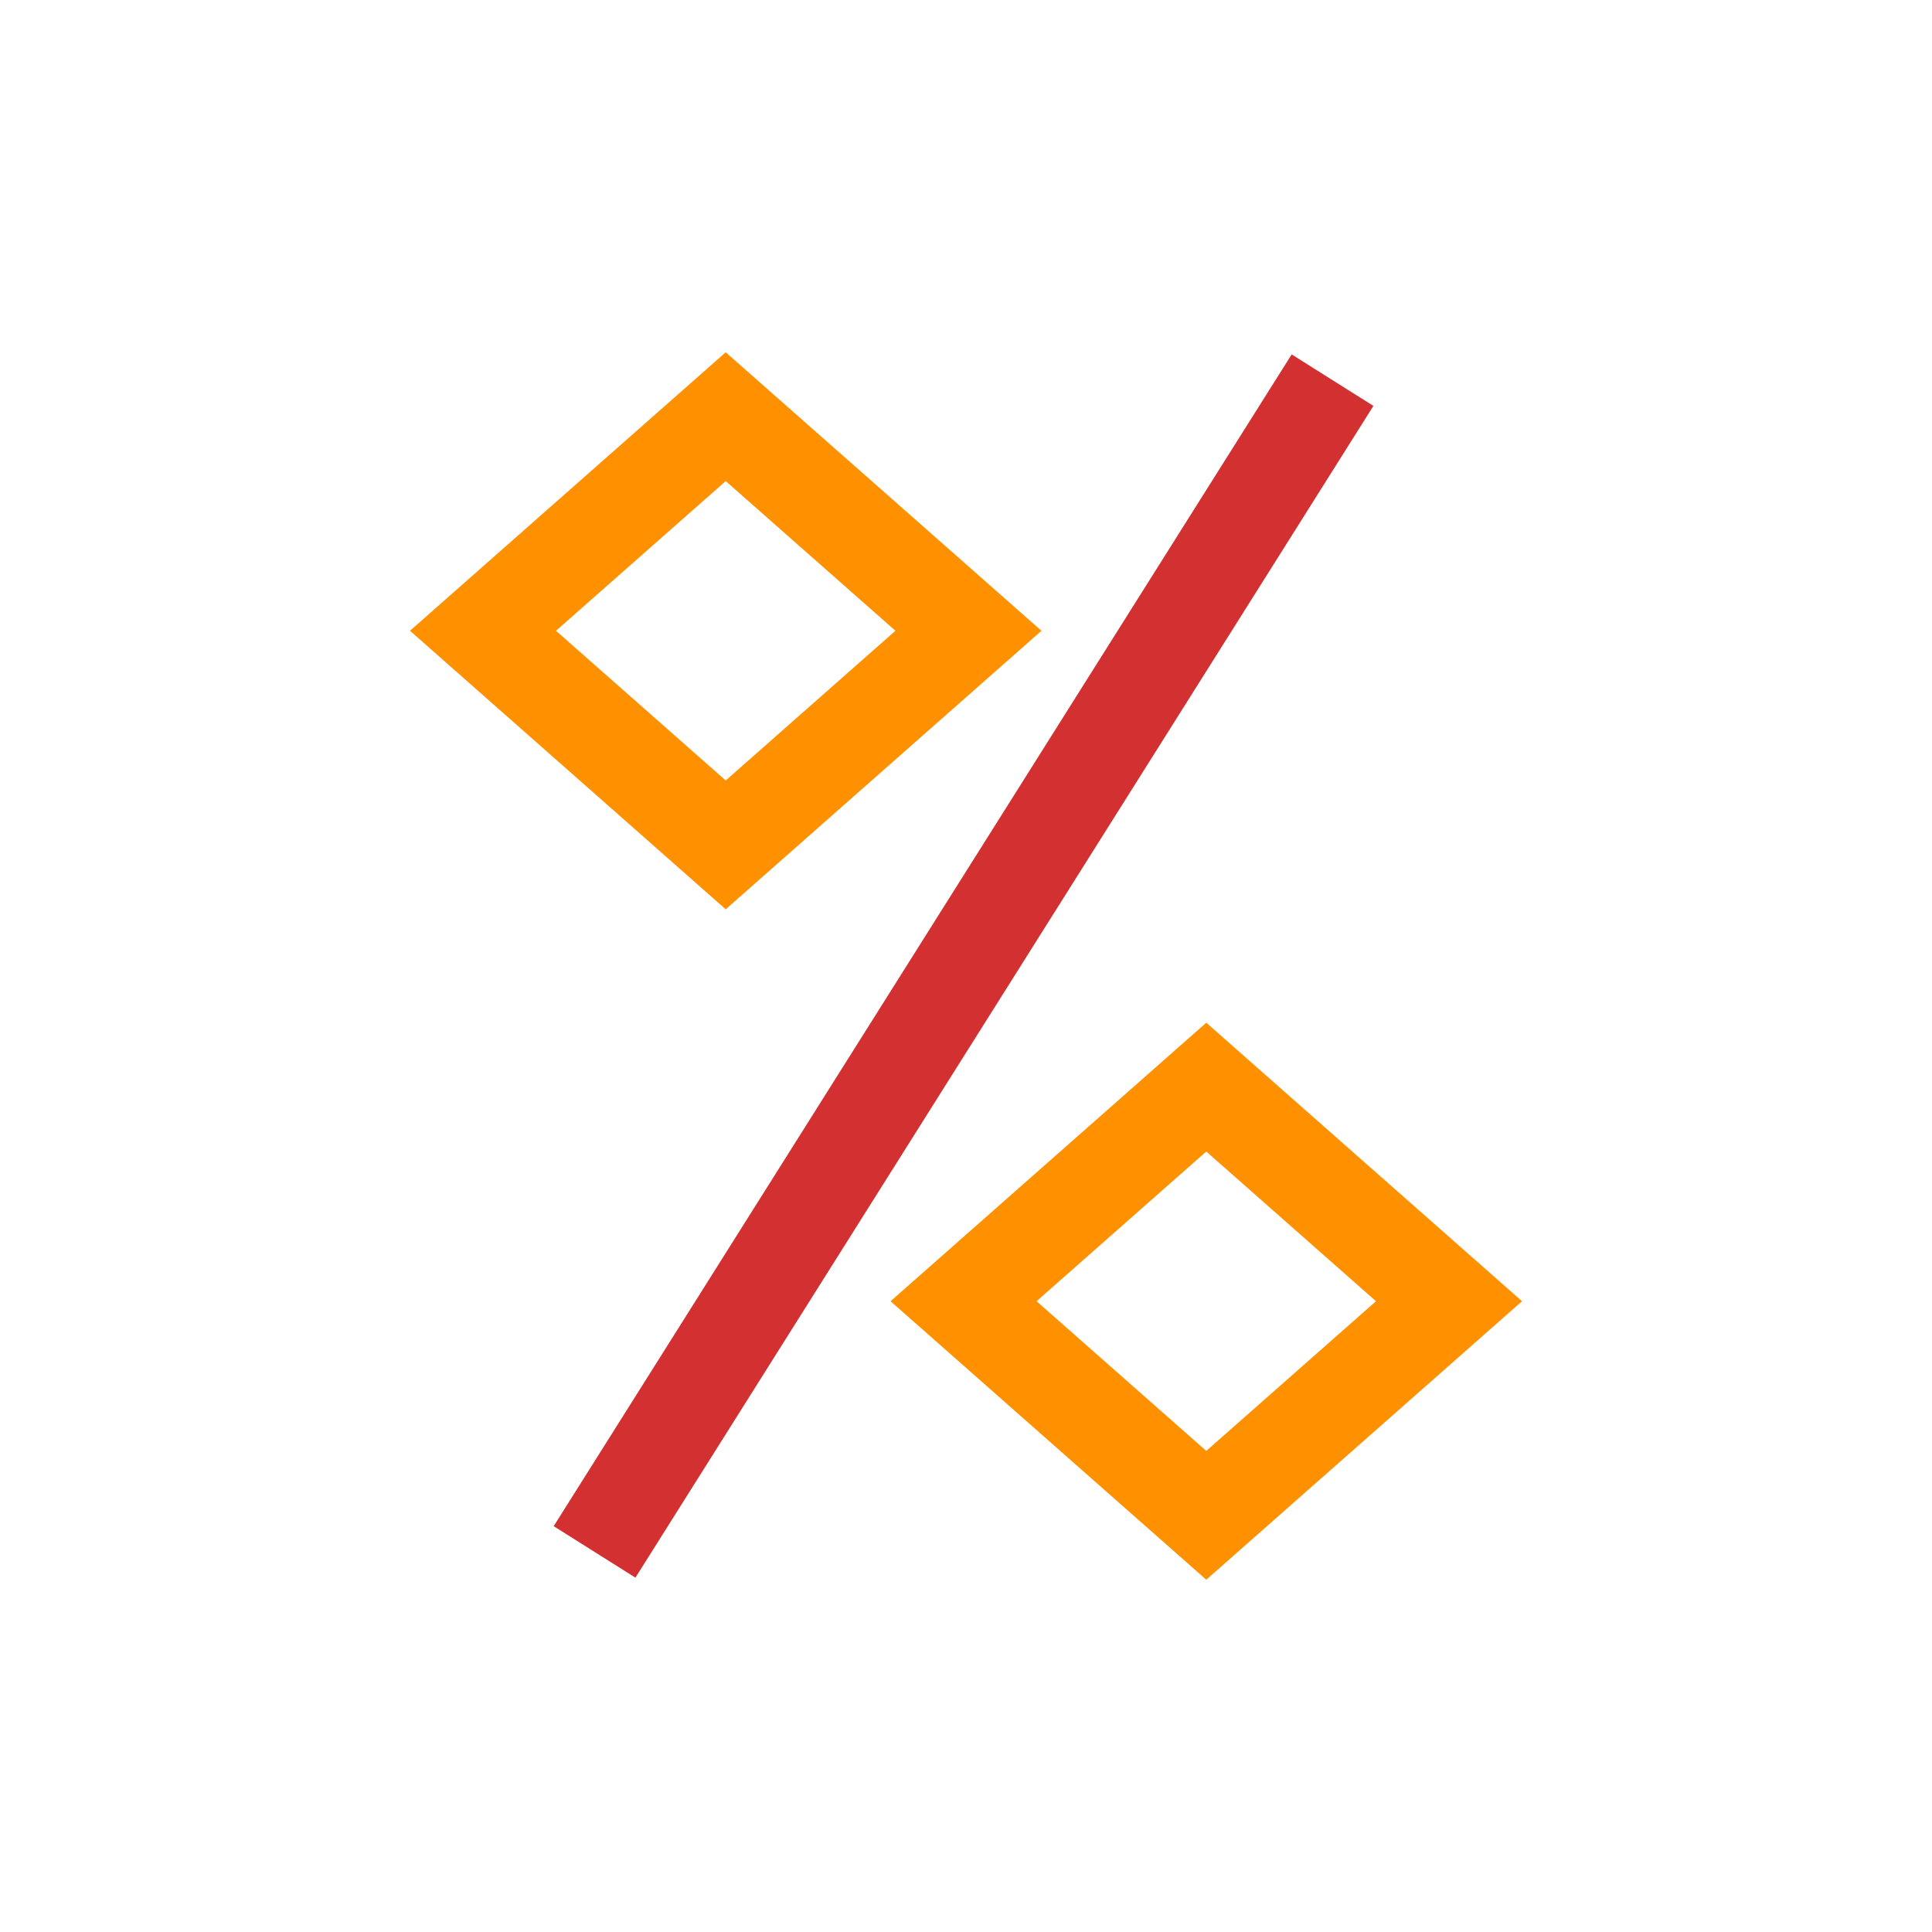
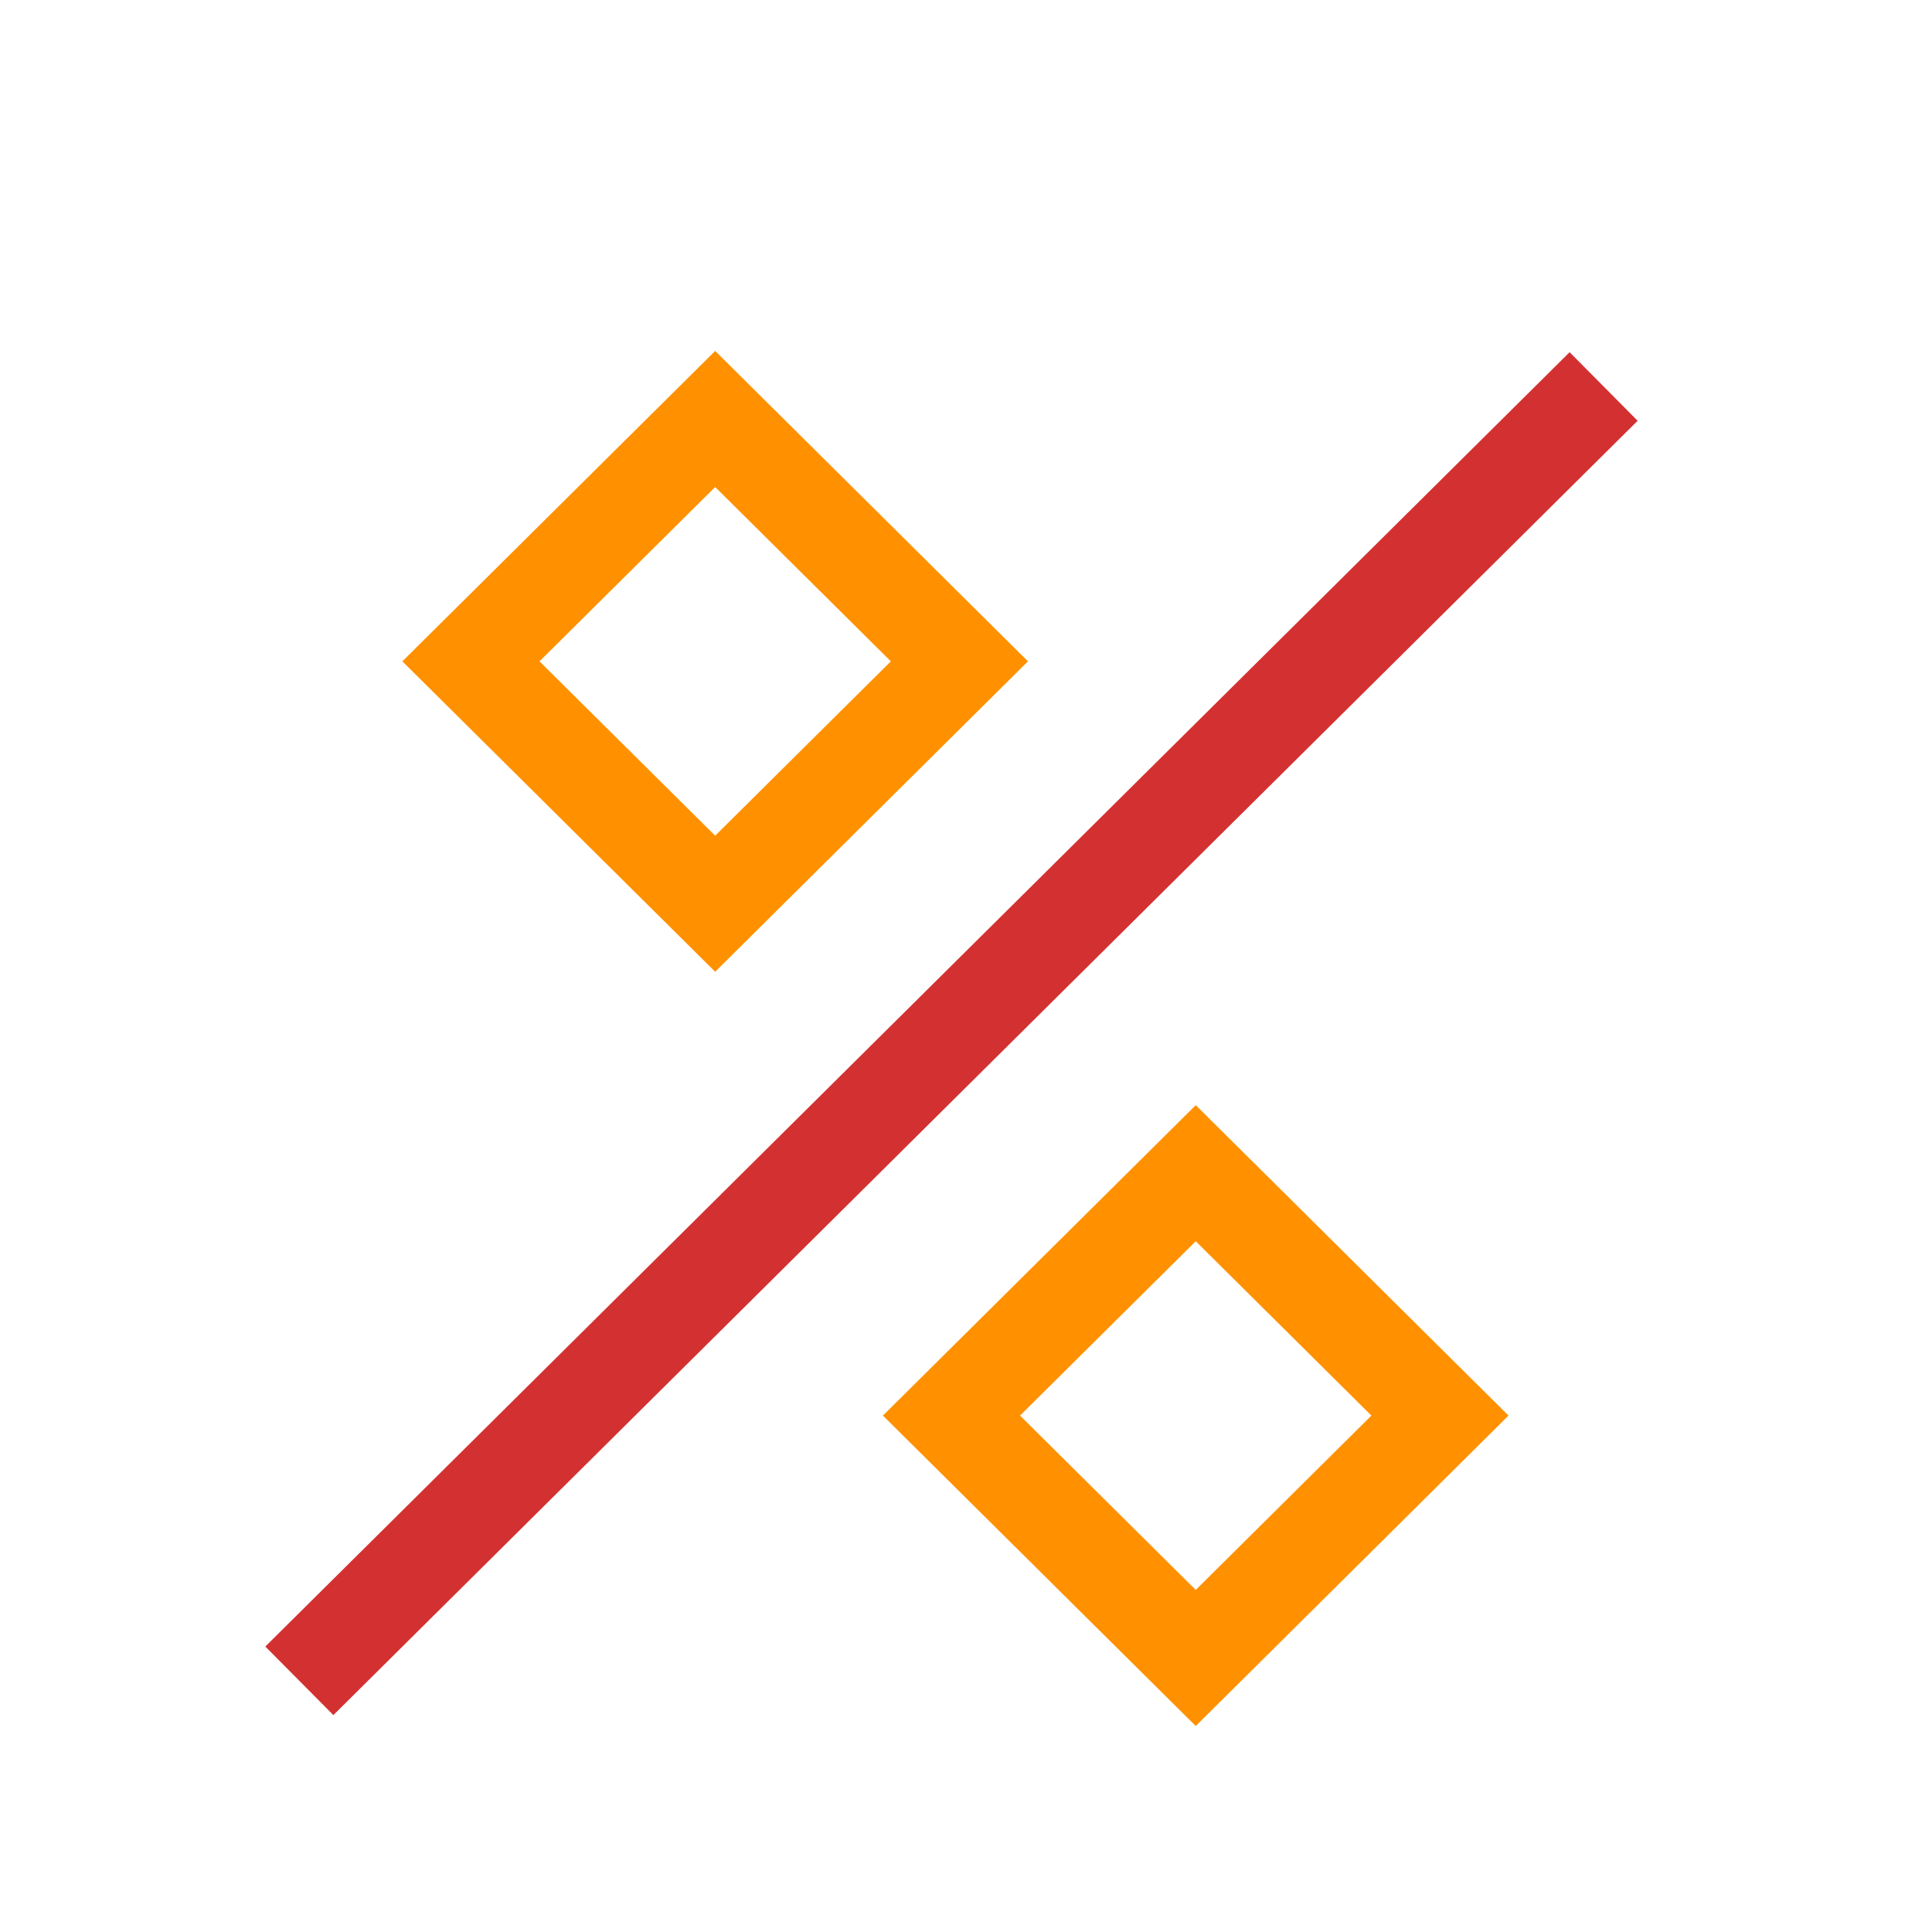
<svg viewBox="0 0 80 80" fill="none">
-   <path d="M54.112 17.434L25.685 62.569" stroke="#D33131" stroke-width="4" stroke-linecap="square" class="stroke-red" />
-   <path d="M20 26.119L30.05 17.254L40.101 26.119L30.05 34.985L20 26.119Z" stroke="#FF9100" stroke-width="4" stroke-linecap="square" class="stroke-orange" />
-   <path d="M39.899 53.881L49.949 45.015L60 53.881L49.949 62.746L39.899 53.881Z" stroke="#FF9100" stroke-width="4" stroke-linecap="square" class="stroke-orange" />
+   <path d="M64.983 17.412L13.815 68.19" stroke="#D33131" stroke-width="4" stroke-linecap="square" class="stroke-red" />
+   <path d="M19.5 27.385L29.614 17.349L39.727 27.385L29.614 37.421L19.5 27.385Z" stroke="#FF9100" stroke-width="4" stroke-linecap="square" class="stroke-orange" />
+   <path d="M39.399 58.616L49.513 48.58L59.626 58.616L49.513 68.653L39.399 58.616Z" stroke="#FF9100" stroke-width="4" stroke-linecap="square" class="stroke-orange" />
</svg>
